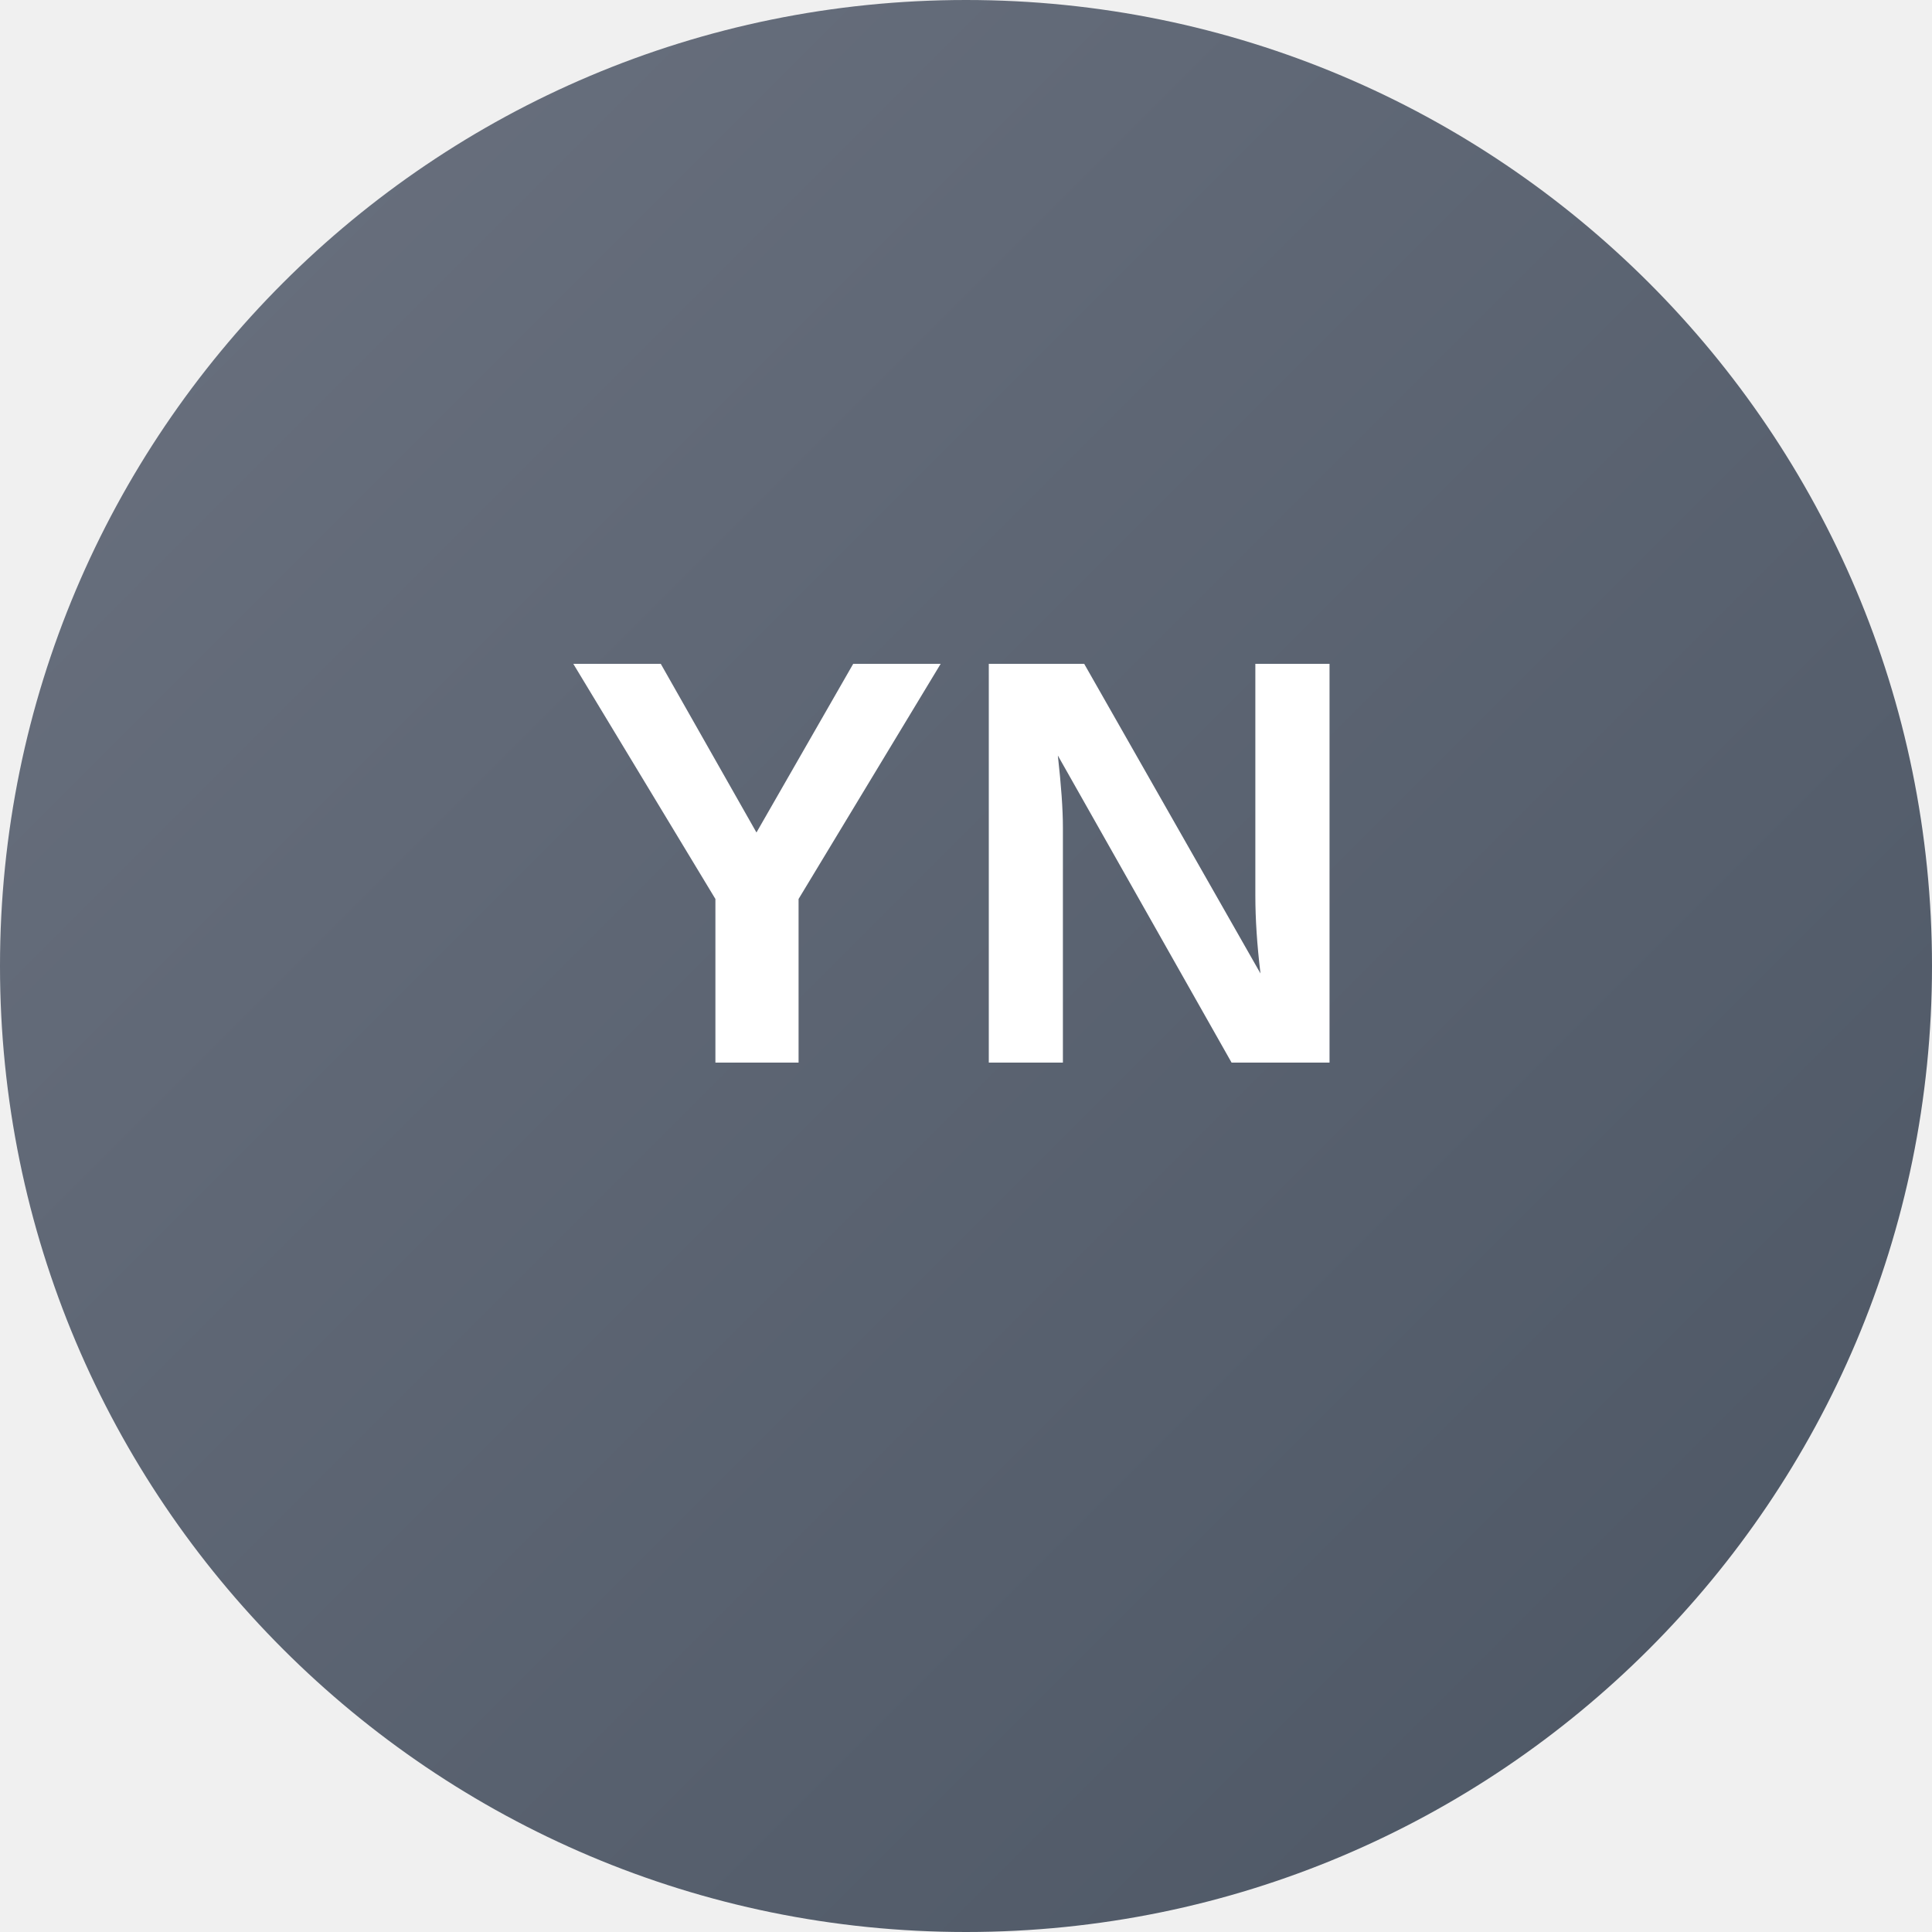
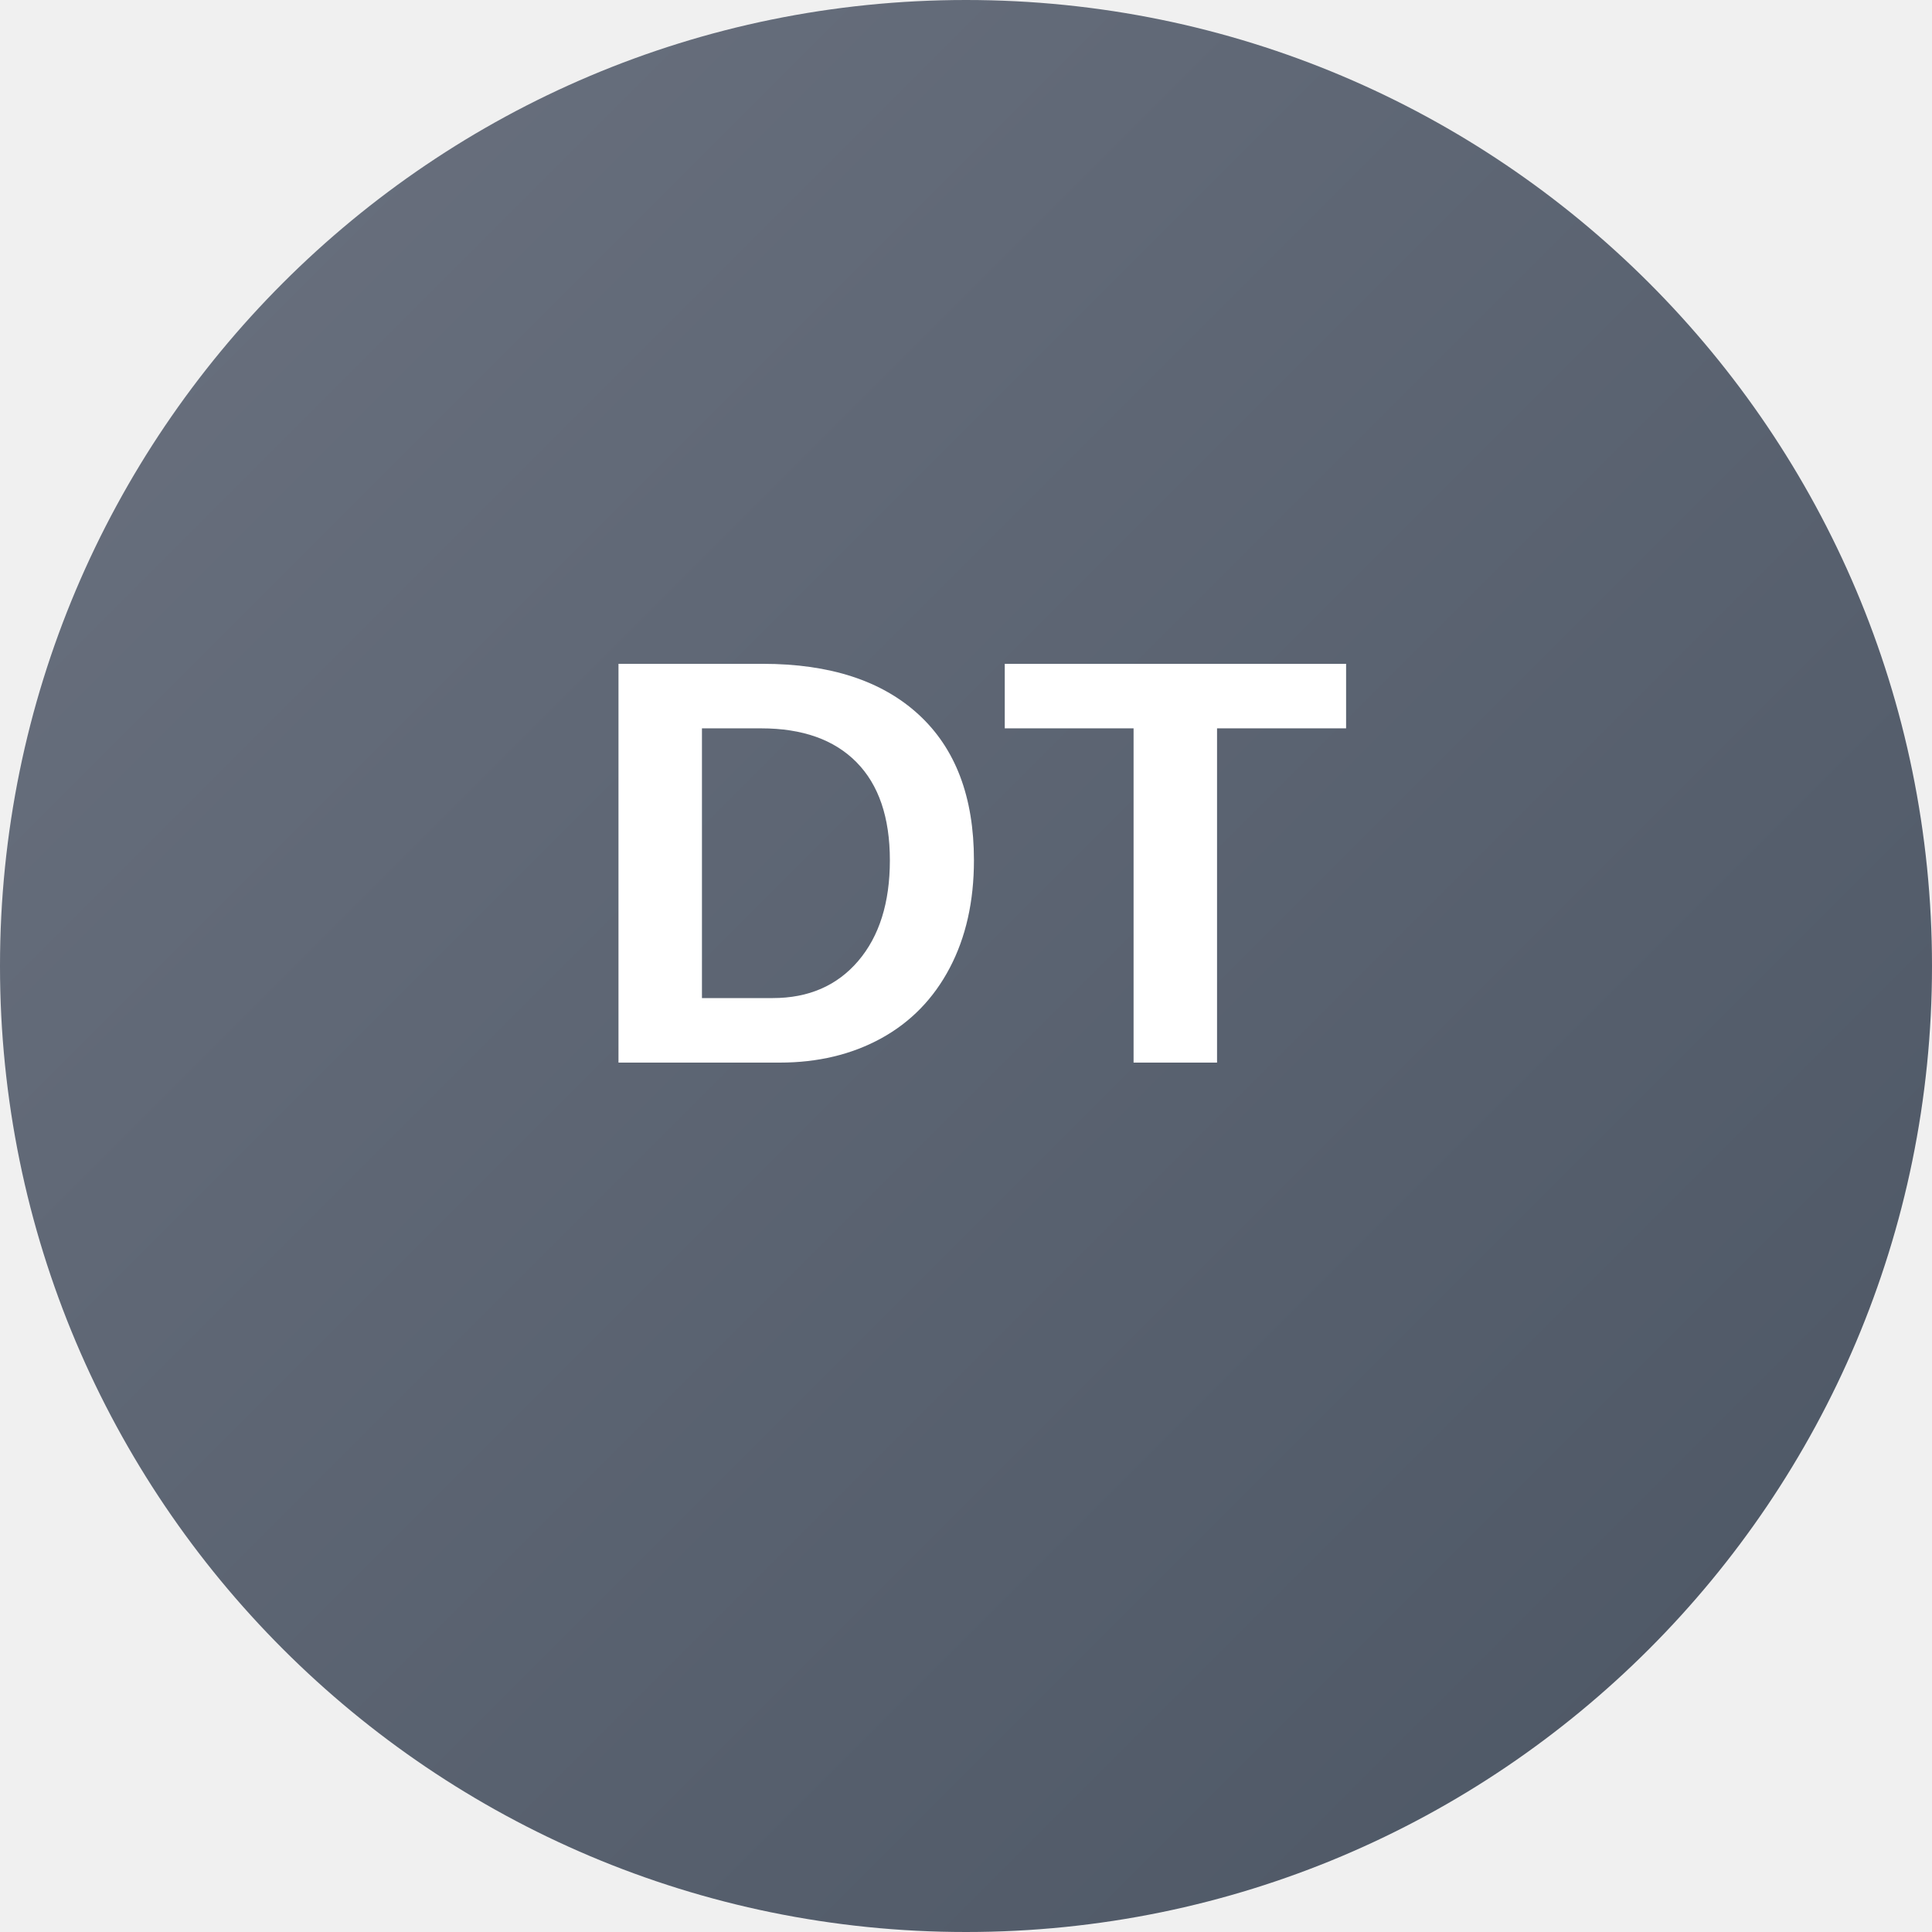
<svg xmlns="http://www.w3.org/2000/svg" width="400" height="400">
  <defs>
    <linearGradient id="grad" x1="0%" y1="0%" x2="100%" y2="100%">
      <stop offset="0%" style="stop-color:#6B7280;stop-opacity:1" />
      <stop offset="100%" style="stop-color:#4B5563;stop-opacity:1" />
    </linearGradient>
  </defs>
  <circle cx="200" cy="200" r="200" fill="url(#grad)" />
-   <text x="200" y="220" font-family="Arial, sans-serif" font-size="120" font-weight="bold" text-anchor="middle" fill="white">YN</text>
+   <text x="200" y="220" font-family="Arial, sans-serif" font-size="120" font-weight="bold" text-anchor="middle" fill="white">DT</text>
</svg>
